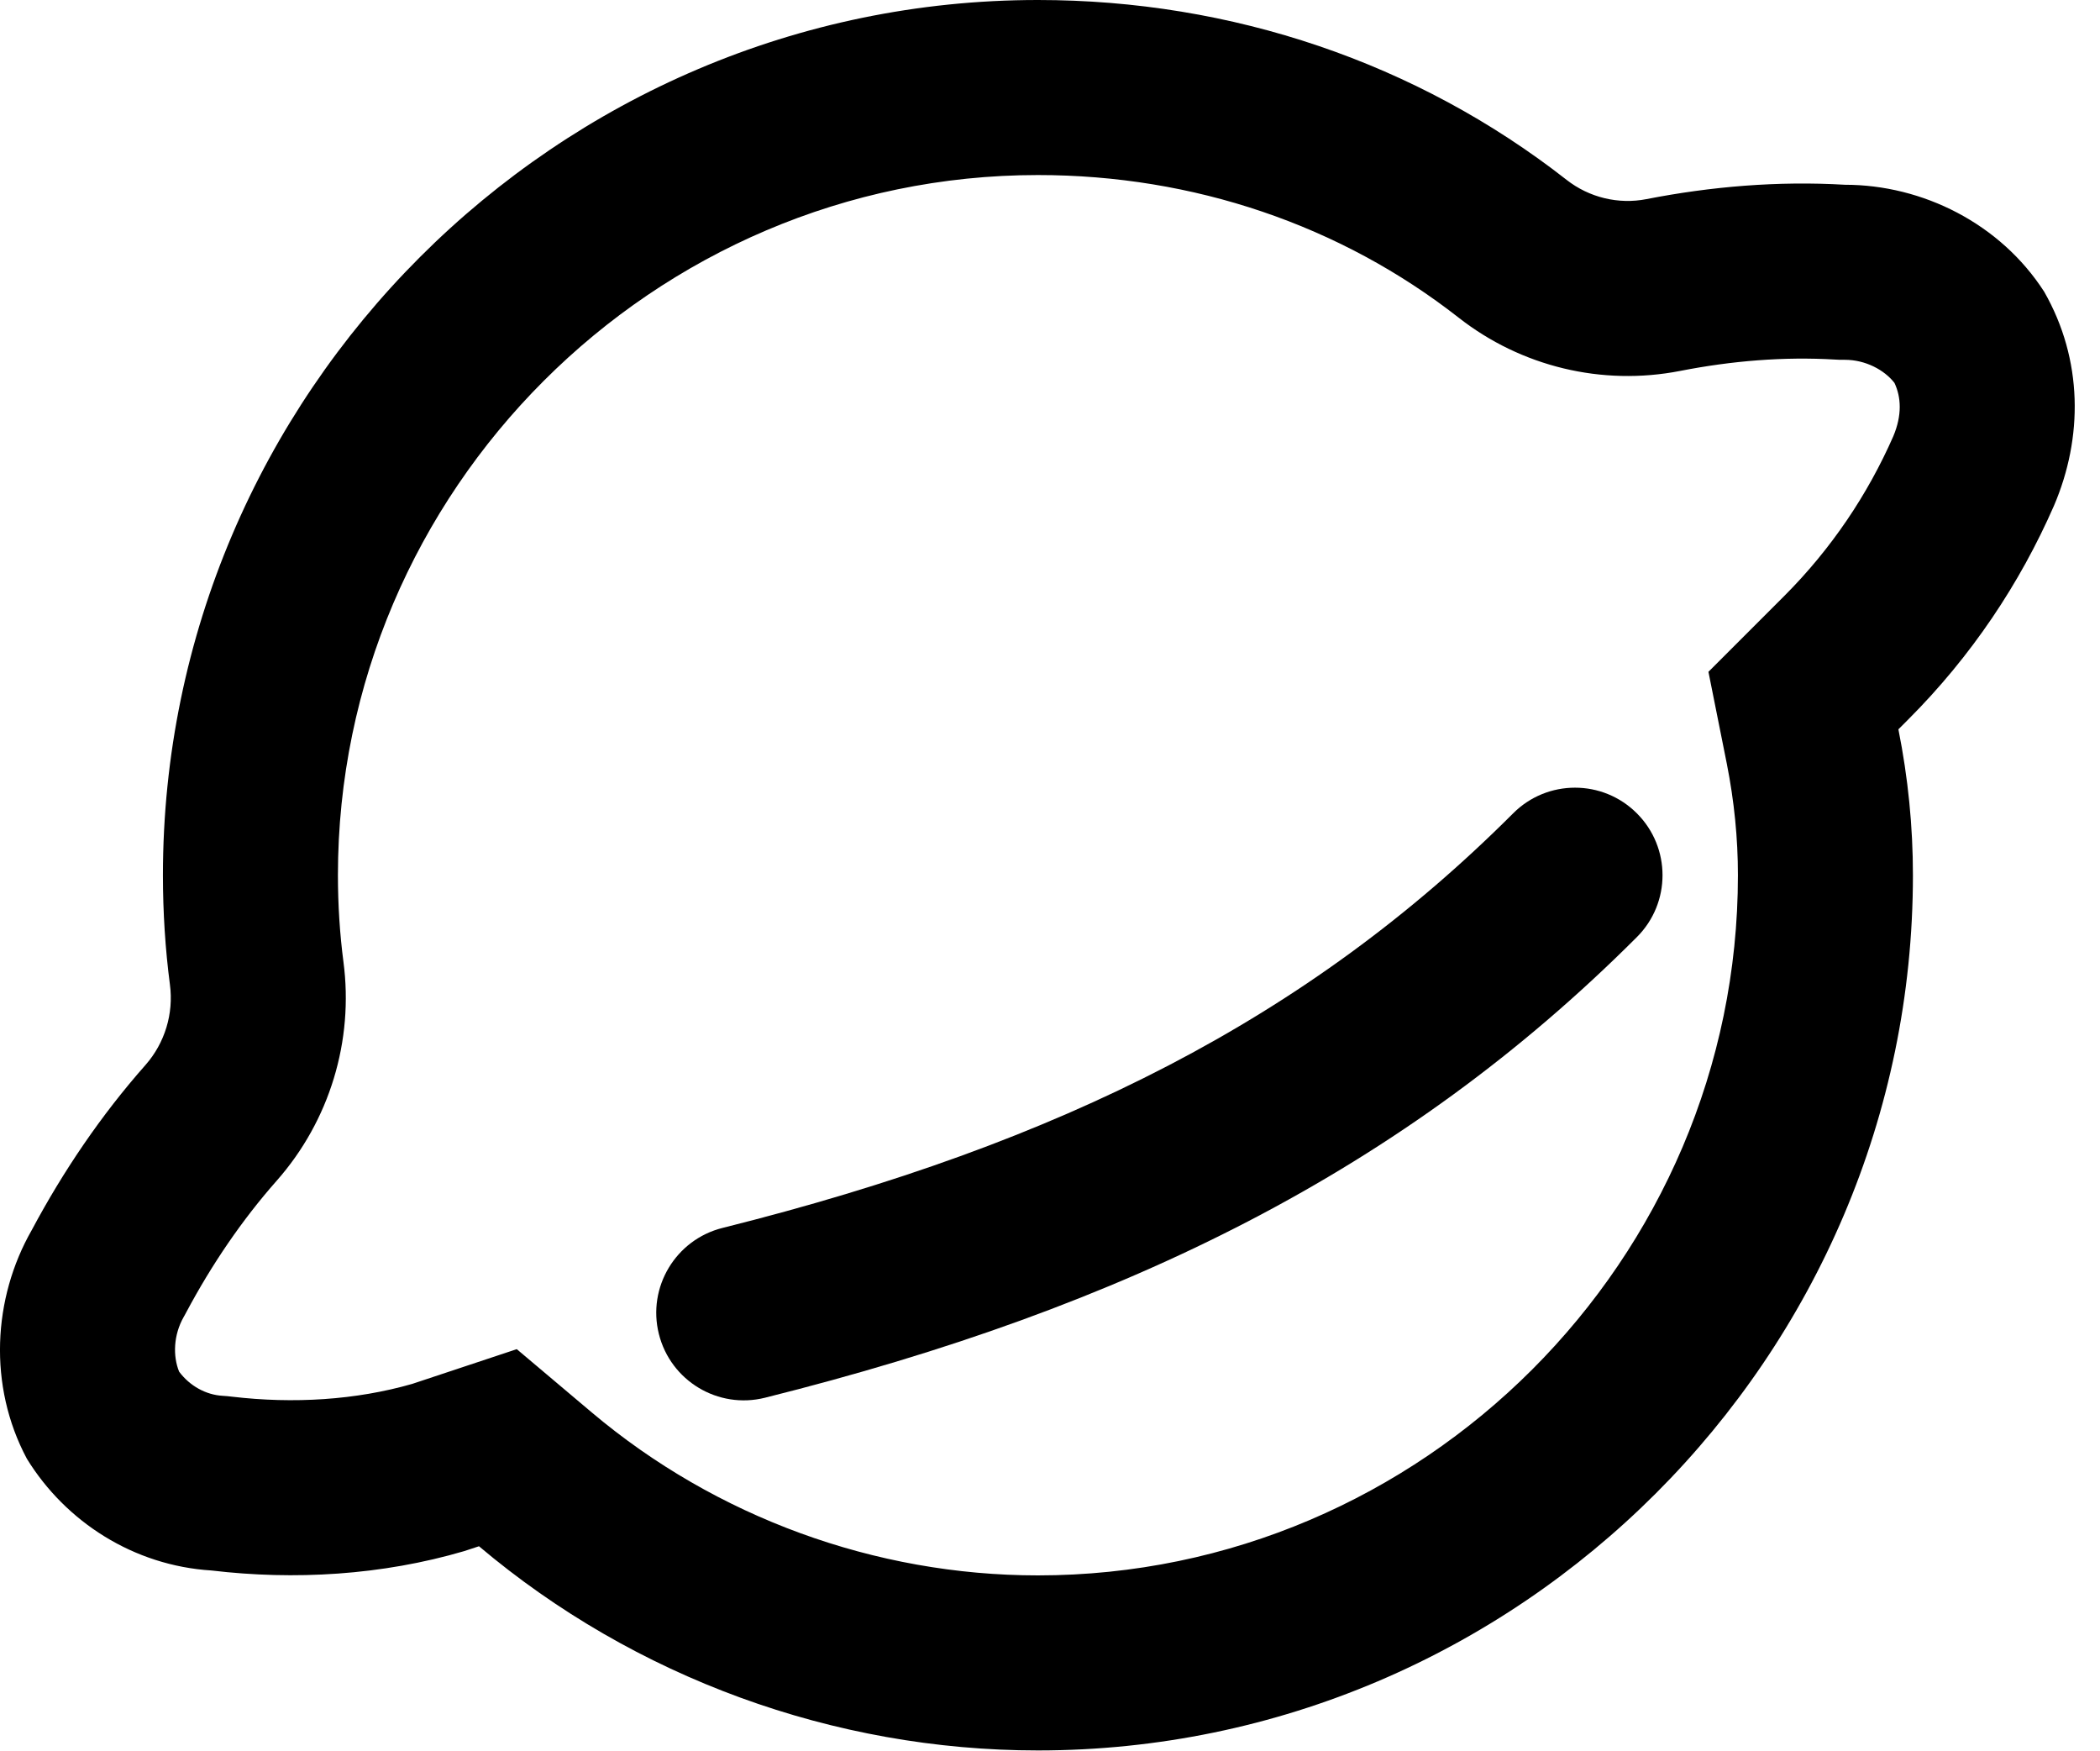
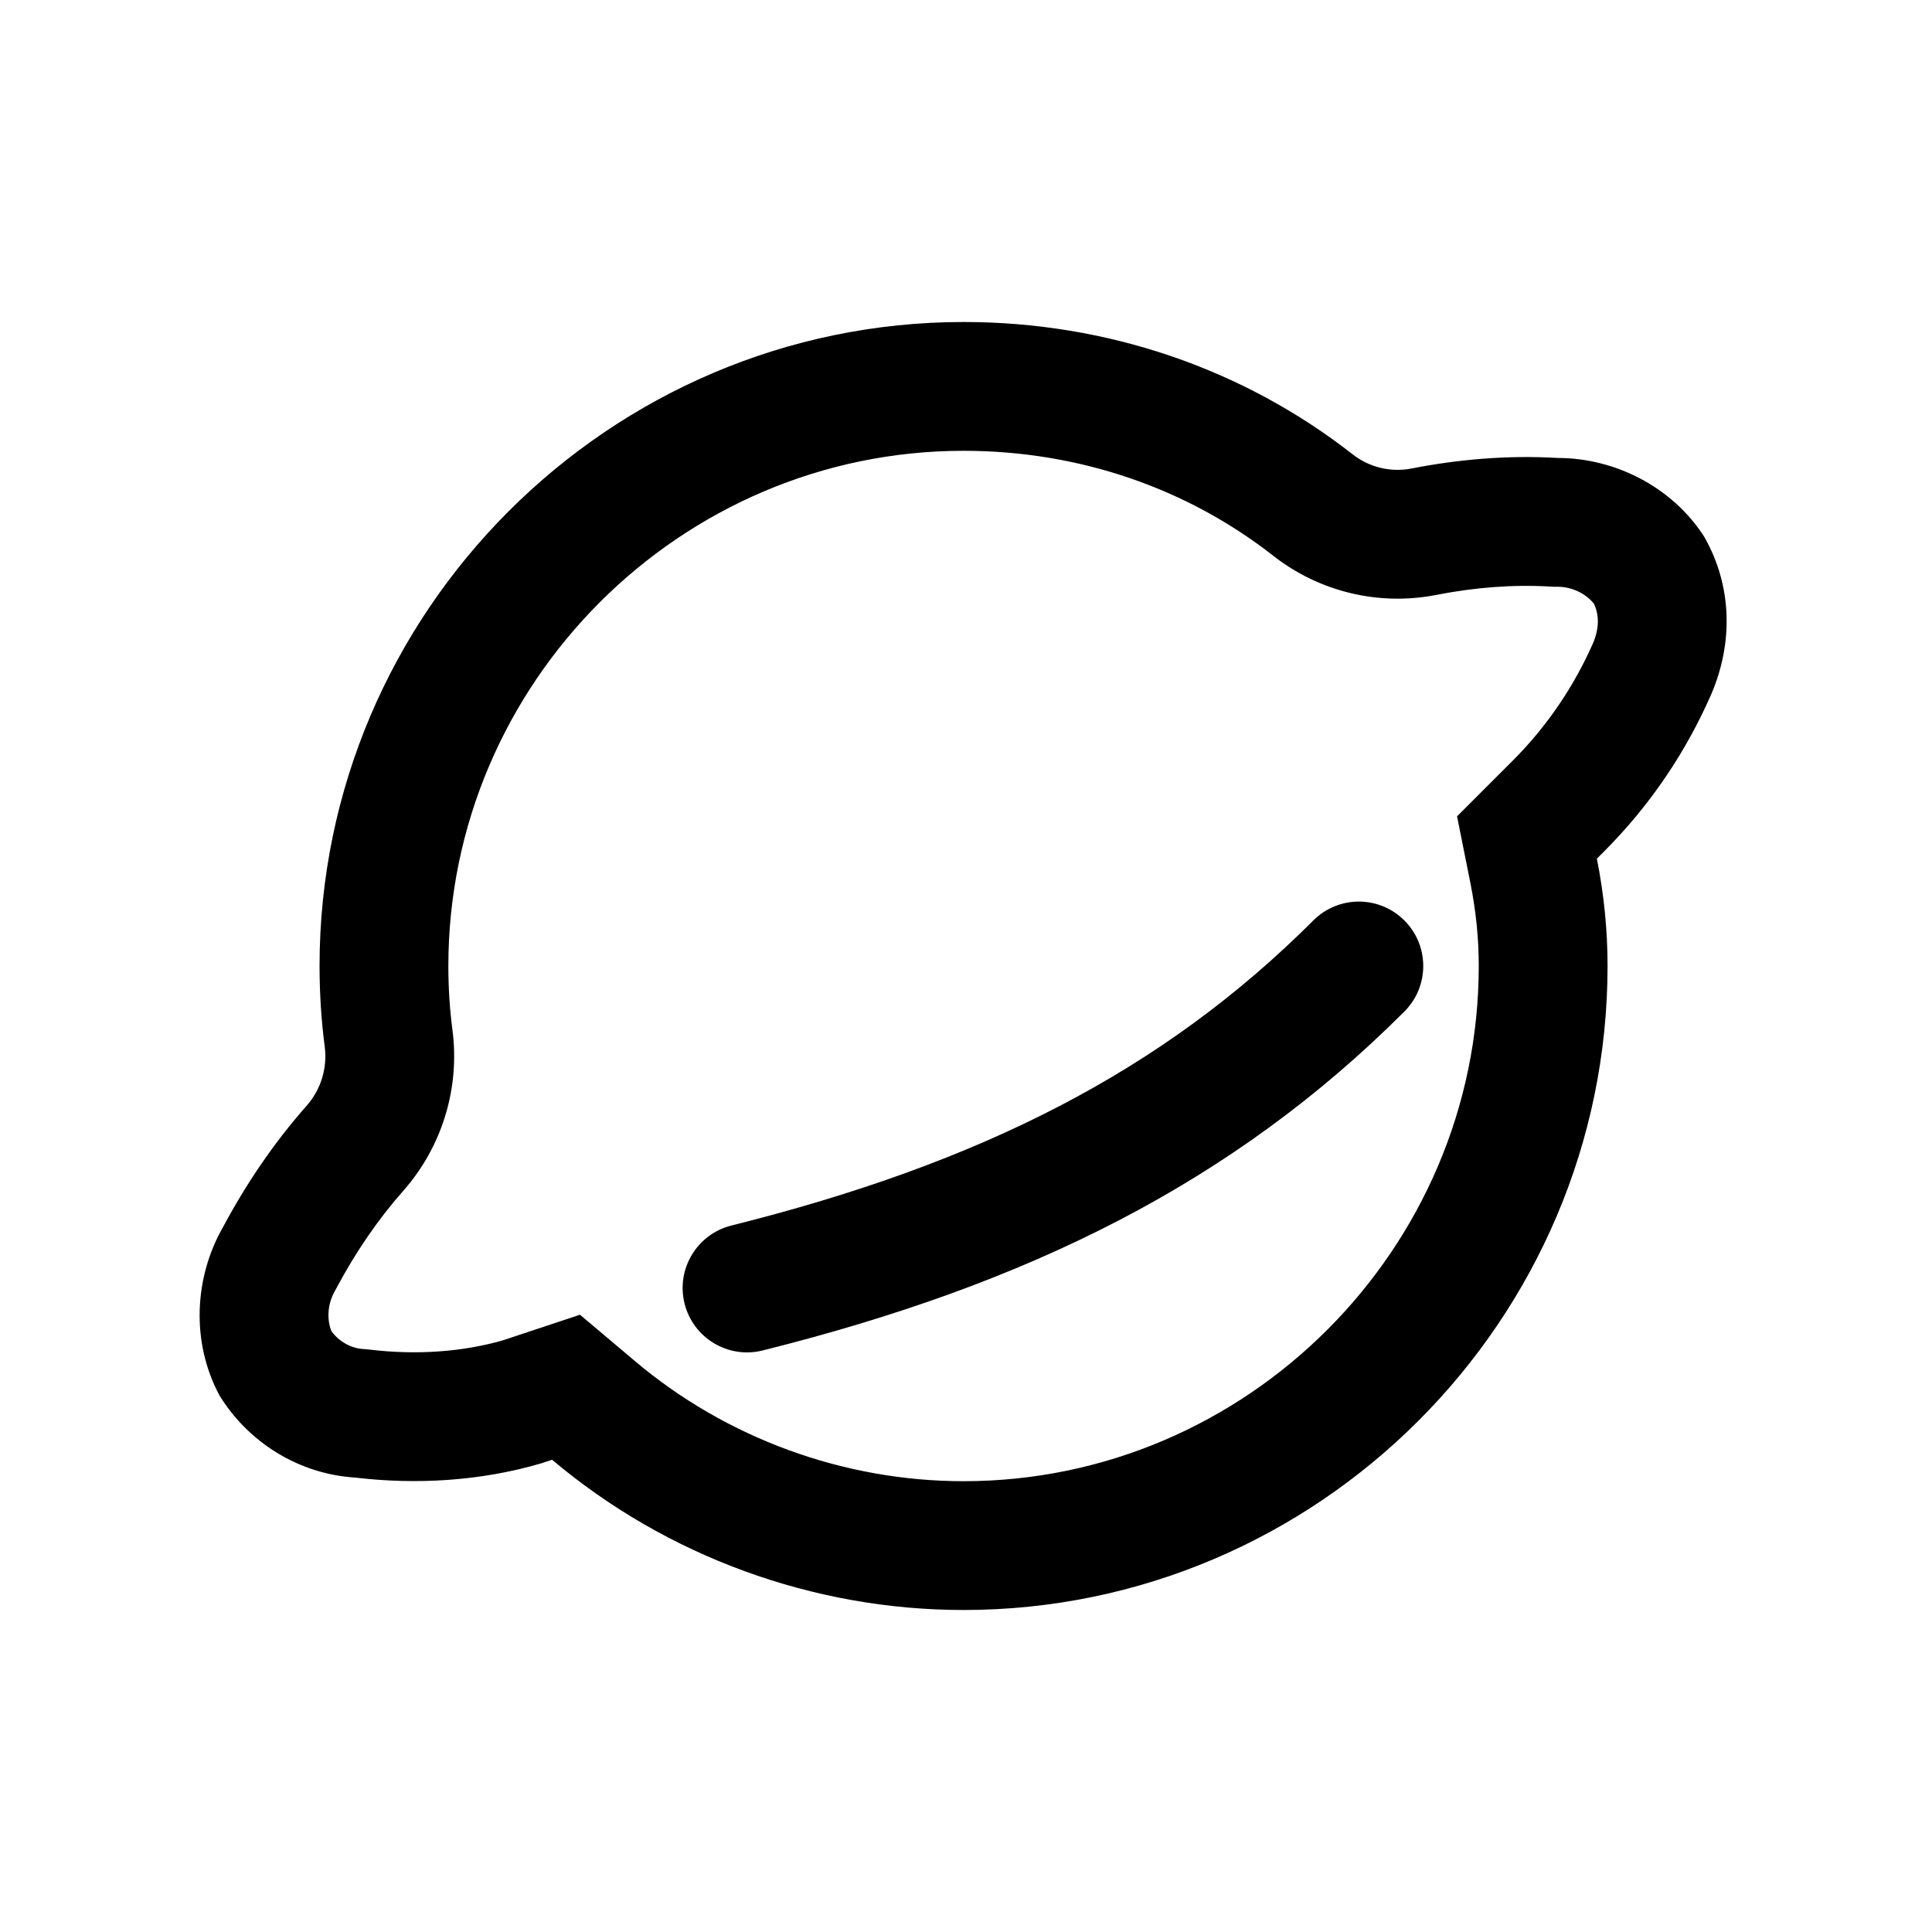
- <svg xmlns="http://www.w3.org/2000/svg" viewBox="0 0 24 20" fill="none">
-   <path d="M8.743 15.97C12.867 14.939 16.046 13.368 18.707 10.707C19.098 10.317 19.098 9.683 18.707 9.293C18.317 8.902 17.683 8.902 17.293 9.293C14.954 11.632 12.133 13.061 8.257 14.03C7.722 14.164 7.396 14.707 7.53 15.242C7.664 15.778 8.207 16.104 8.743 15.97Z" fill="black" />
-   <path fill-rule="evenodd" clip-rule="evenodd" d="M23.474 5.778C23.807 5 23.807 4.111 23.362 3.333C22.862 2.556 21.974 2.111 21.085 2.111C20.319 2.066 19.553 2.131 18.817 2.275C18.496 2.338 18.162 2.257 17.904 2.055C16.191 0.715 14.075 0 11.862 0C6.362 0 1.862 4.5 1.862 10C1.862 10.423 1.889 10.845 1.942 11.25C1.986 11.581 1.884 11.917 1.663 12.168C1.156 12.741 0.723 13.38 0.362 14.056C-0.082 14.833 -0.138 15.833 0.307 16.667C0.751 17.389 1.529 17.889 2.418 17.944C3.362 18.056 4.362 18 5.307 17.722L5.474 17.667C7.251 19.167 9.529 20 11.862 20C17.362 20 21.862 15.5 21.862 10C21.862 9.444 21.807 8.889 21.696 8.333L21.807 8.222C22.529 7.5 23.085 6.667 23.474 5.778ZM20.967 4.108L21.026 4.111H21.085C21.319 4.111 21.535 4.226 21.651 4.375C21.728 4.539 21.739 4.743 21.638 4.984C21.346 5.649 20.93 6.27 20.393 6.808L19.525 7.676L19.735 8.726C19.82 9.155 19.862 9.579 19.862 10C19.862 14.395 16.258 18 11.862 18C10.001 18 8.18 17.333 6.763 16.138L5.906 15.415L4.711 15.812C4.067 15.997 3.354 16.041 2.652 15.958L2.597 15.952L2.543 15.948C2.355 15.937 2.17 15.837 2.047 15.672C1.974 15.492 1.983 15.252 2.099 15.048L2.113 15.023L2.127 14.997C2.421 14.445 2.768 13.937 3.161 13.492C3.768 12.805 4.044 11.89 3.925 10.989C3.884 10.676 3.862 10.341 3.862 10C3.862 5.605 7.467 2 11.862 2C13.641 2 15.321 2.573 16.671 3.63C17.384 4.188 18.307 4.413 19.202 4.238C19.794 4.122 20.39 4.074 20.967 4.108Z" fill="black" />
+ <svg xmlns="http://www.w3.org/2000/svg" viewBox="0 0 30 30" fill="none">
+   <path d="M11.842 20.97C15.967 19.939 19.146 18.368 21.807 15.707C22.198 15.317 22.198 14.683 21.807 14.293C21.417 13.902 20.783 13.902 20.393 14.293C18.054 16.632 15.232 18.061 11.357 19.03C10.822 19.164 10.496 19.707 10.63 20.242C10.764 20.778 11.307 21.104 11.842 20.97Z" fill="black" />
+   <path fill-rule="evenodd" clip-rule="evenodd" d="M26.573 10.778C26.907 10 26.907 9.111 26.462 8.333C25.962 7.556 25.073 7.111 24.185 7.111C23.419 7.066 22.653 7.131 21.917 7.275C21.596 7.338 21.262 7.257 21.004 7.055C19.291 5.715 17.174 5 14.962 5C9.462 5 4.962 9.5 4.962 15C4.962 15.423 4.989 15.845 5.042 16.25C5.086 16.581 4.984 16.917 4.763 17.168C4.256 17.741 3.823 18.38 3.462 19.056C3.018 19.833 2.962 20.833 3.407 21.667C3.851 22.389 4.629 22.889 5.518 22.944C6.462 23.056 7.462 23 8.407 22.722L8.573 22.667C10.351 24.167 12.629 25 14.962 25C20.462 25 24.962 20.5 24.962 15C24.962 14.444 24.907 13.889 24.796 13.333L24.907 13.222C25.629 12.5 26.185 11.667 26.573 10.778ZM24.067 9.108L24.126 9.111H24.185C24.419 9.111 24.634 9.226 24.751 9.375C24.828 9.539 24.839 9.743 24.738 9.984C24.445 10.649 24.03 11.27 23.493 11.808L22.625 12.676L22.835 13.726C22.92 14.155 22.962 14.579 22.962 15C22.962 19.395 19.358 23 14.962 23C13.101 23 11.28 22.333 9.863 21.138L9.006 20.415L7.811 20.812C7.167 20.997 6.454 21.041 5.752 20.958L5.697 20.952L5.643 20.948C5.455 20.937 5.27 20.837 5.147 20.672C5.074 20.492 5.083 20.252 5.199 20.048L5.213 20.023L5.227 19.997C5.521 19.445 5.868 18.937 6.261 18.492C6.868 17.805 7.144 16.89 7.025 15.989C6.984 15.676 6.962 15.341 6.962 15C6.962 10.605 10.567 7 14.962 7C16.741 7 18.421 7.573 19.771 8.63C20.484 9.188 21.407 9.413 22.302 9.238C22.894 9.122 23.49 9.074 24.067 9.108Z" fill="black" />
</svg>
